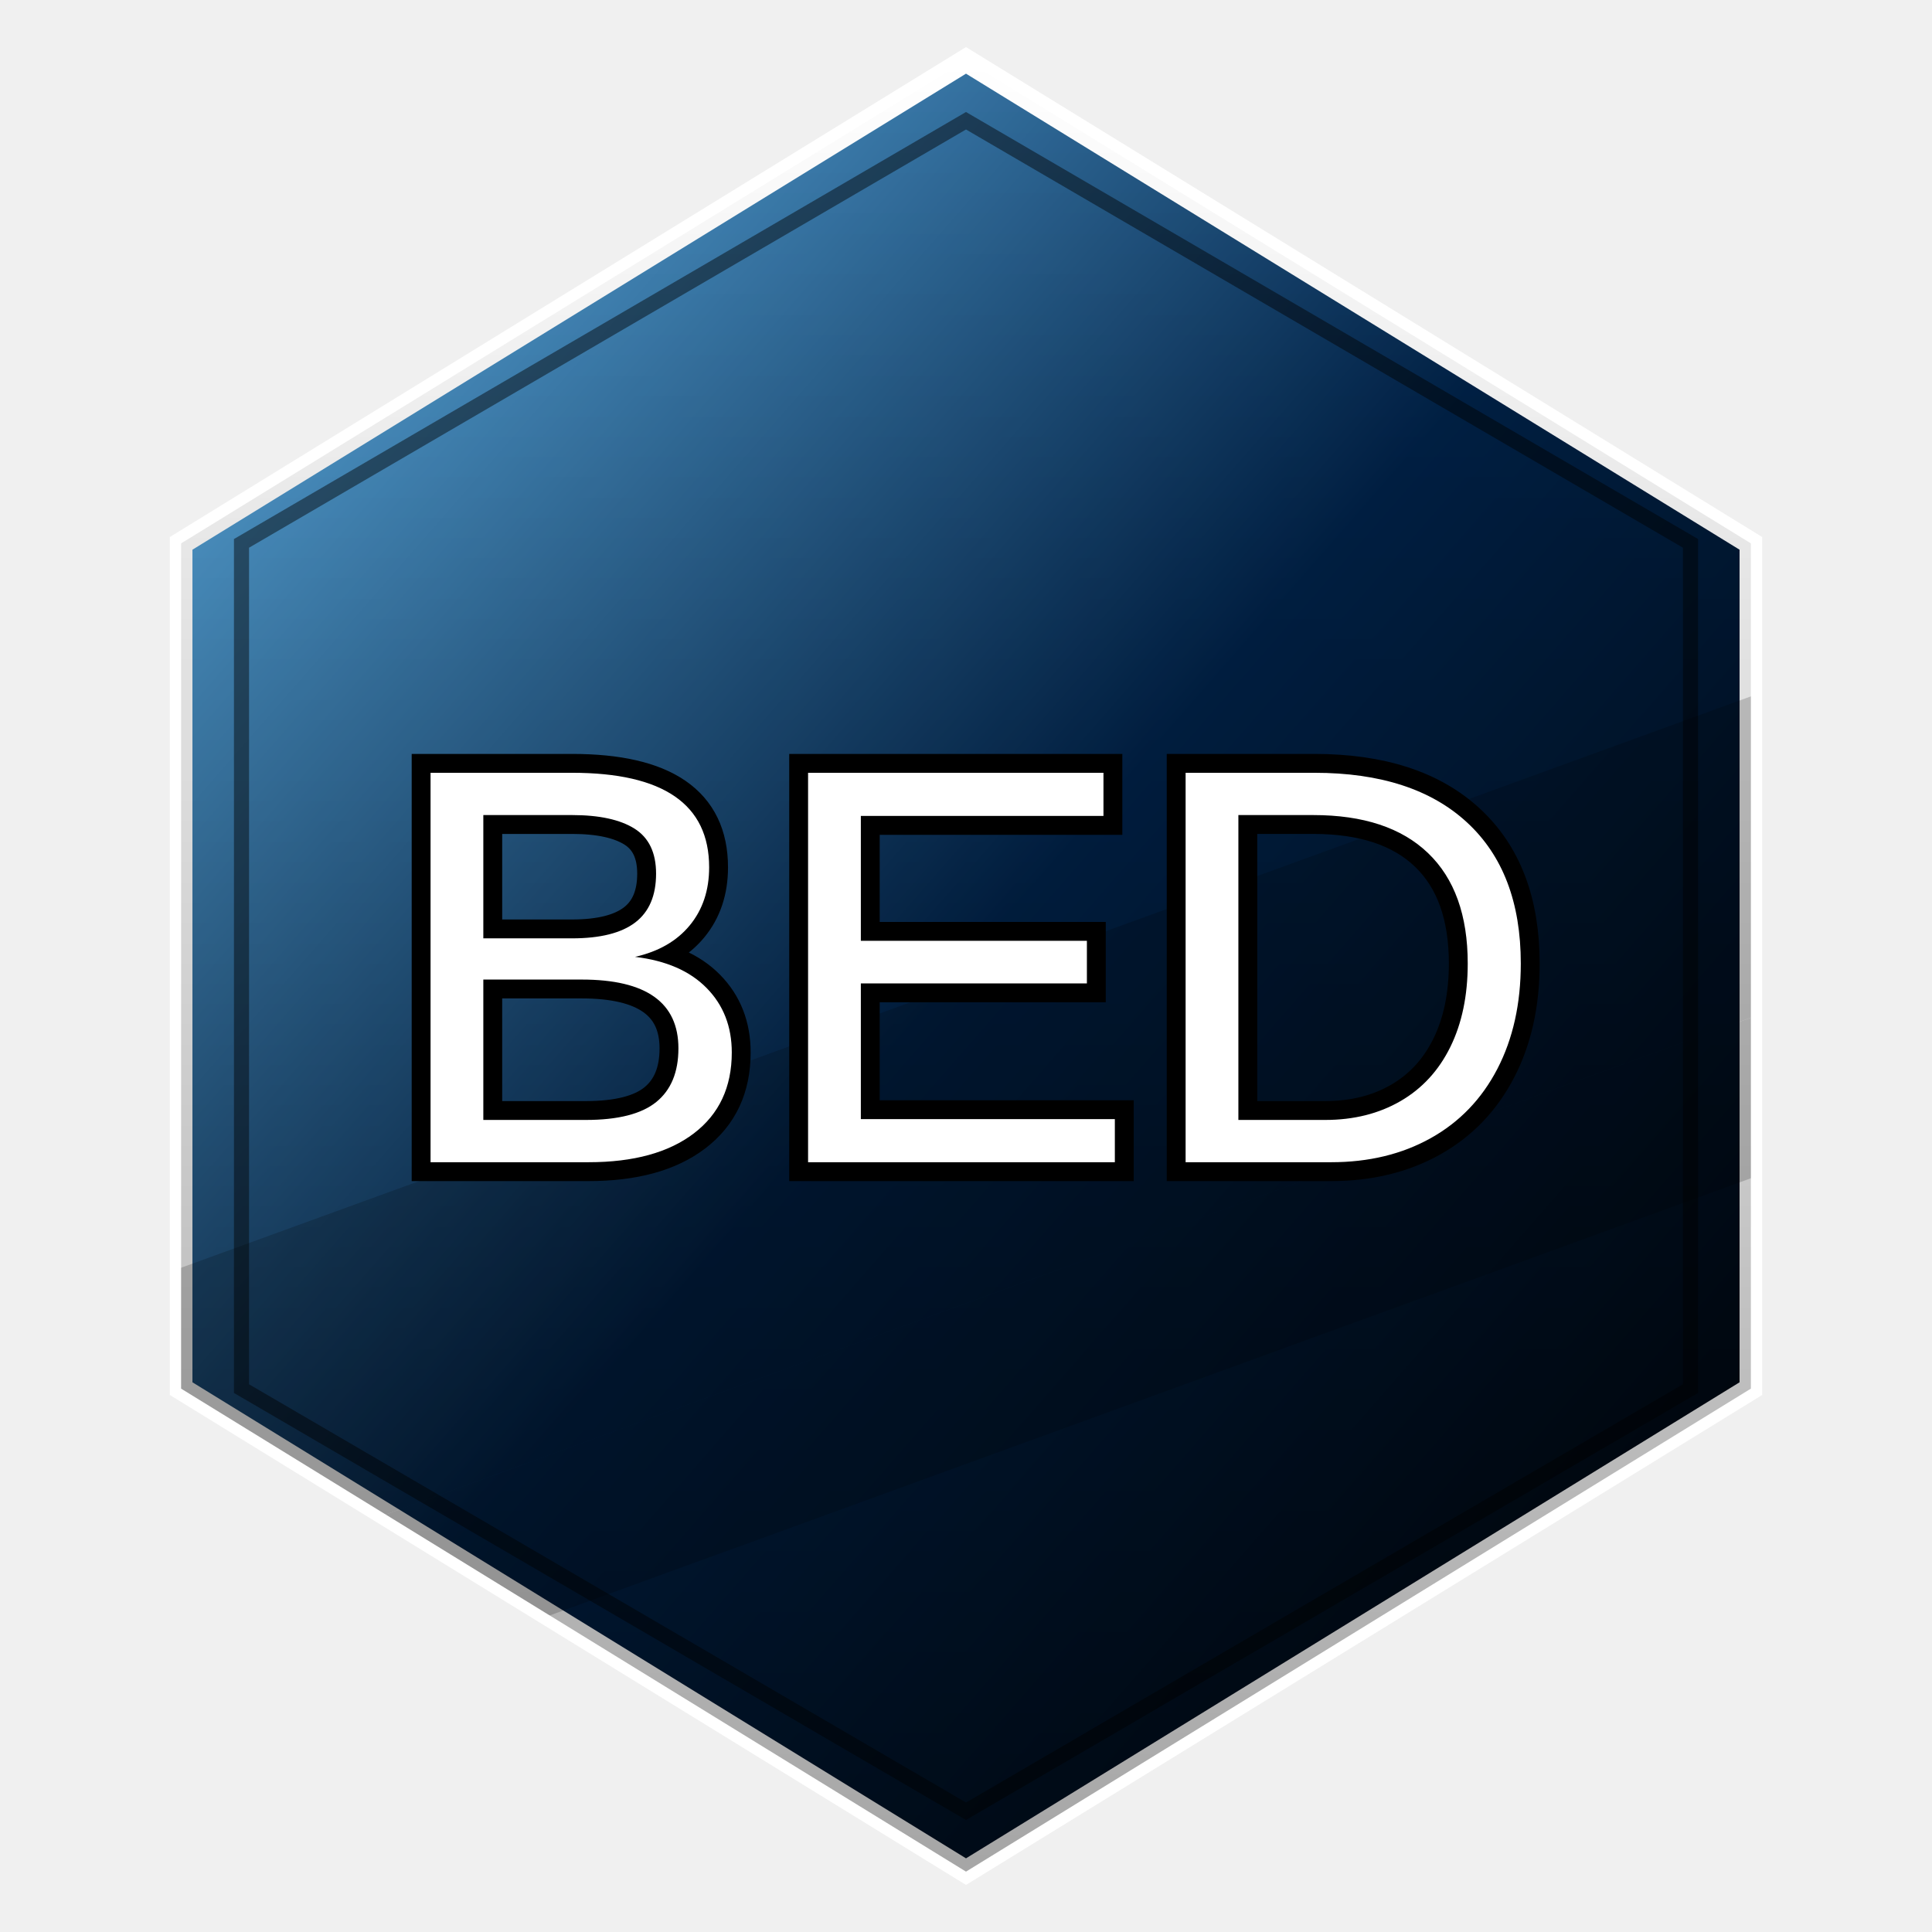
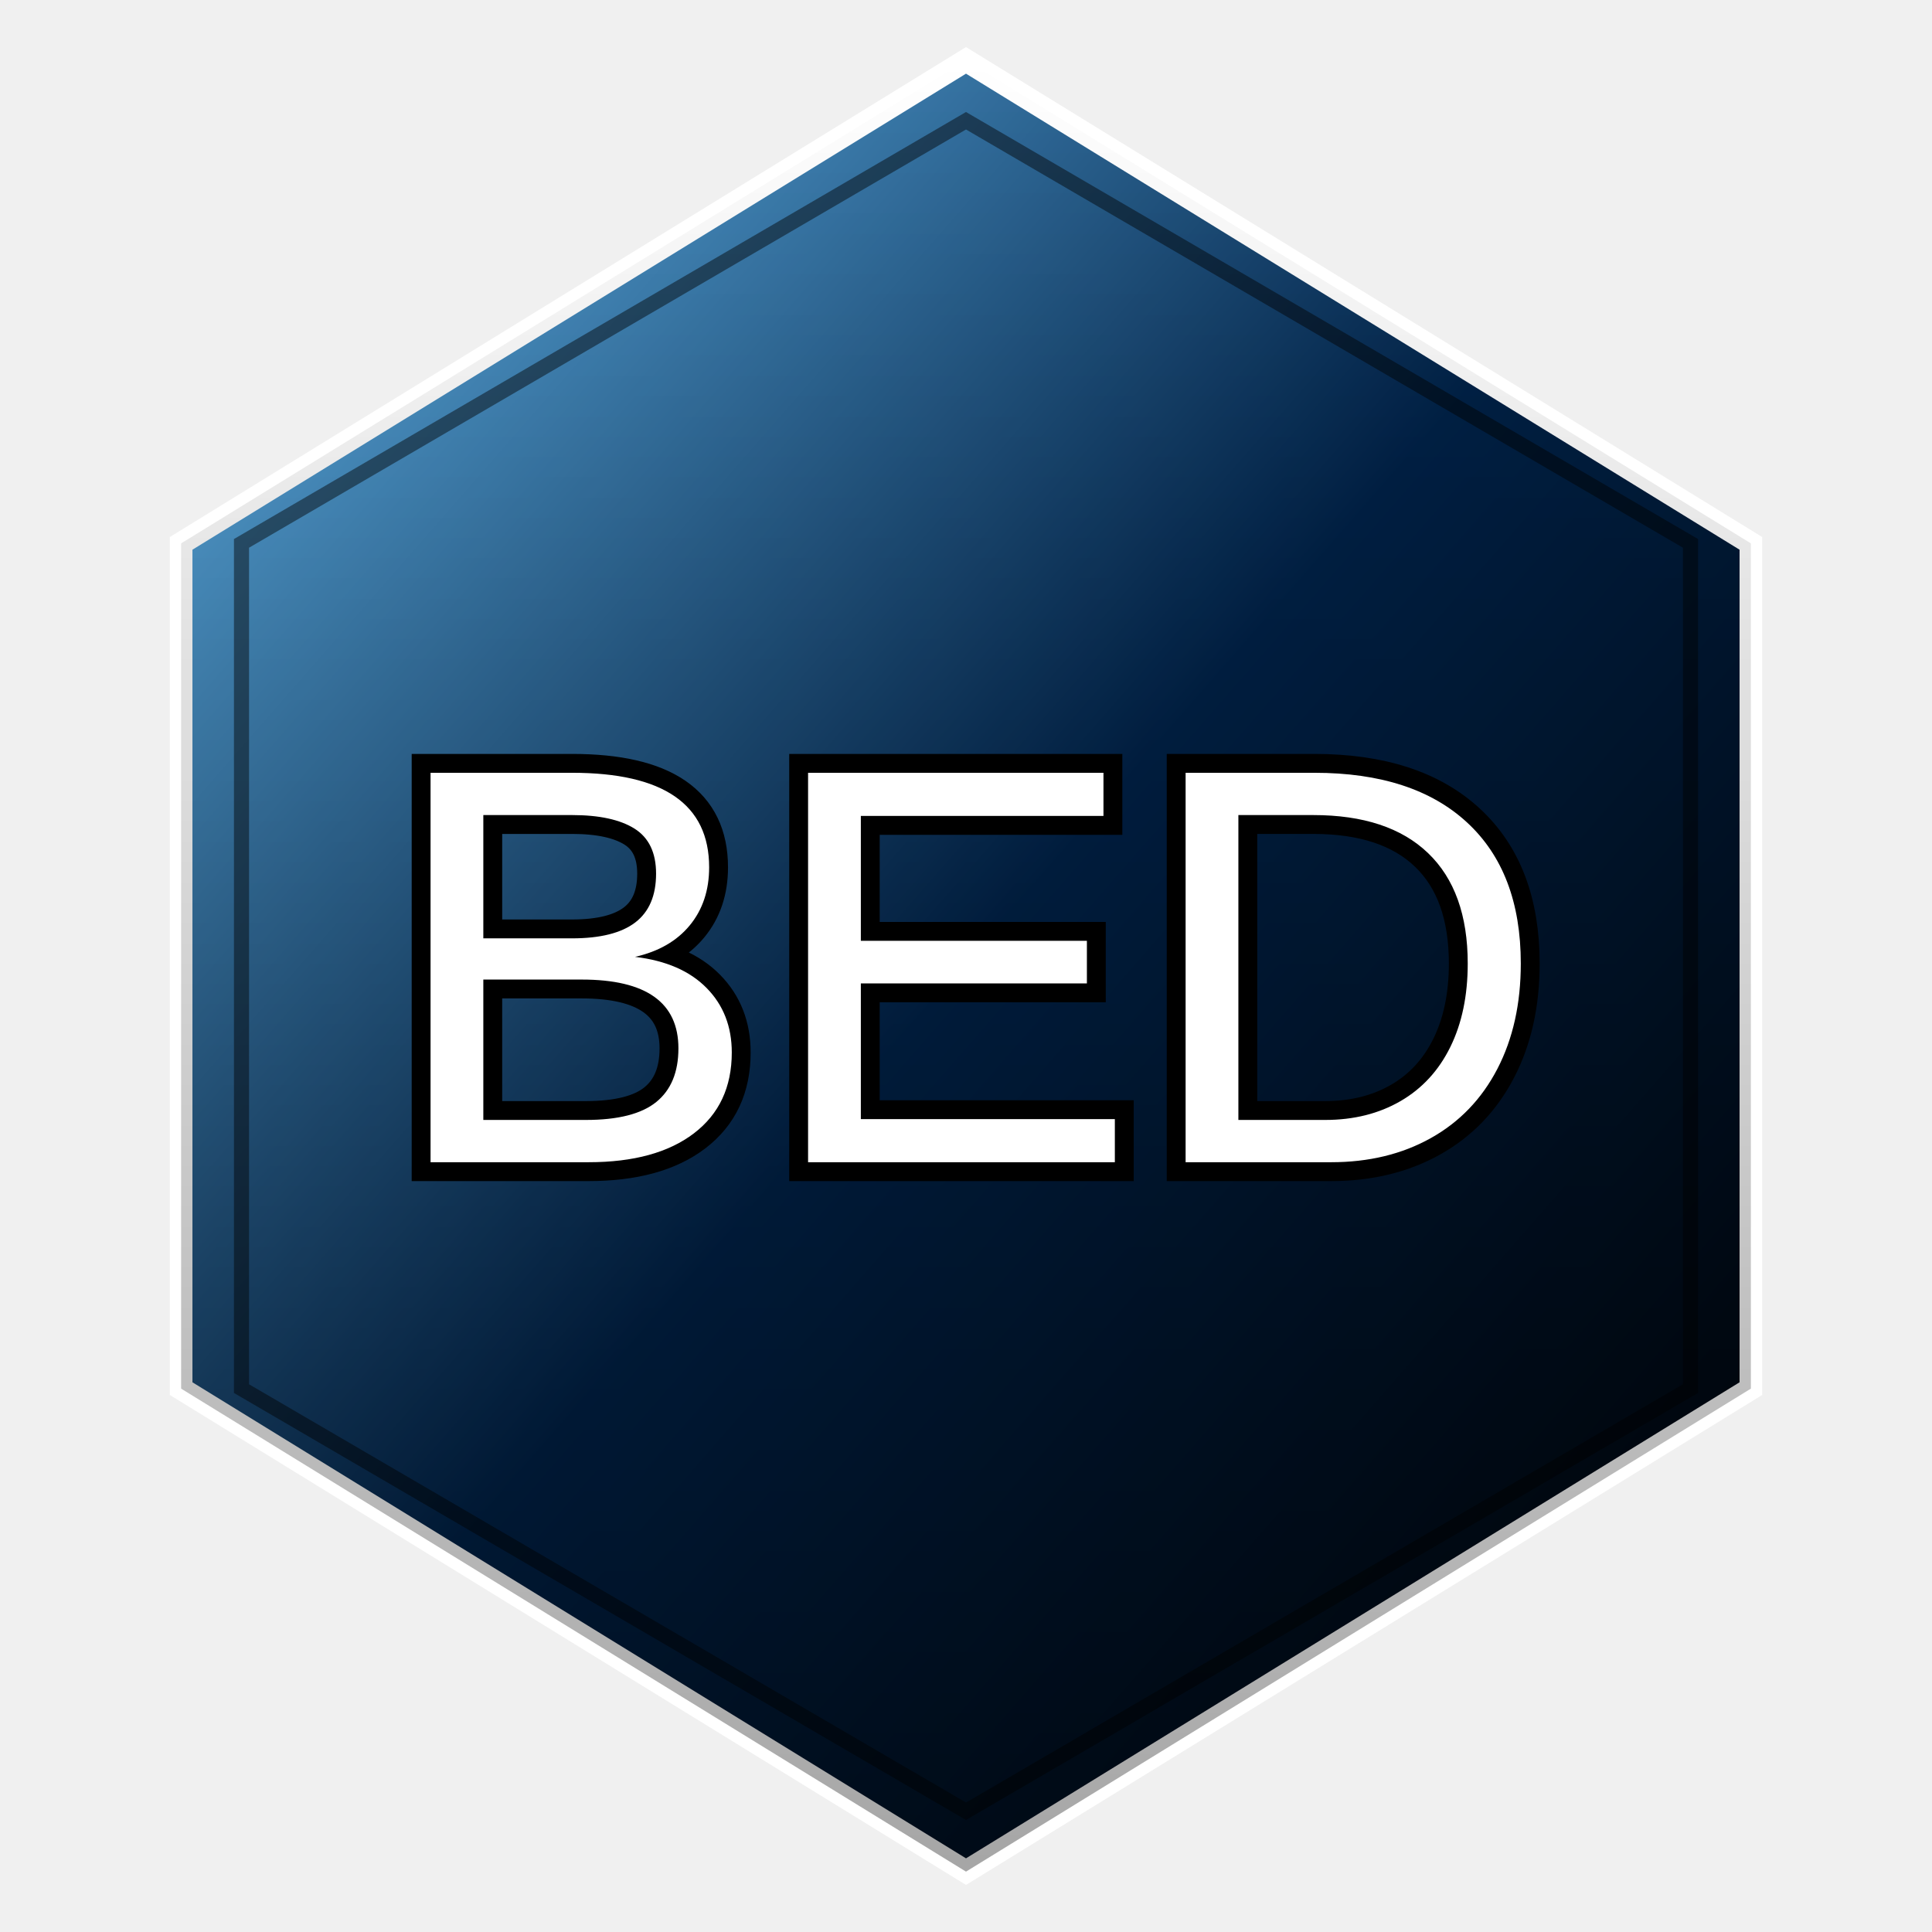
<svg xmlns="http://www.w3.org/2000/svg" width="512" height="512" viewBox="0 0 512 512" version="1.1">
  <defs>
    <linearGradient id="bgGrad" x1="0%" y1="0%" x2="100%" y2="100%">
      <stop offset="0%" stop-color="#6CC6FF" />
      <stop offset="50%" stop-color="#002147" />
      <stop offset="100%" stop-color="#000000" />
    </linearGradient>
    <linearGradient id="innerGrad" x1="0%" y1="0%" x2="0%" y2="100%">
      <stop offset="0%" stop-color="#000000" stop-opacity="0.0" />
      <stop offset="100%" stop-color="#000000" stop-opacity="0.35" />
    </linearGradient>
    <clipPath id="hexClip">
      <polygon points="         256,16         464,144         464,368         256,496         48,368         48,144       " />
    </clipPath>
  </defs>
  <polygon points="256,16 464,144 464,368 256,496 48,368 48,144" fill="url(#bgGrad)" stroke="#ffffff" stroke-width="6" />
  <polygon points="256,32 448,144 448,368 256,480 64,368 64,144" fill="none" stroke="#000000" stroke-opacity="0.45" stroke-width="4" />
  <polygon points="256,16 464,144 464,368 256,496 48,368 48,144" fill="url(#innerGrad)" clip-path="url(#hexClip)" />
  <g opacity="0.18" clip-path="url(#hexClip)">
-     <rect x="-50" y="260" width="612" height="80" fill="#000000" transform="rotate(-20 256 256)" />
-     <rect x="-80" y="340" width="612" height="40" fill="#000000" transform="rotate(-20 256 256)" />
+     
+     
  </g>
  <text x="256" y="256" font-family="Arial Black, Arial, sans-serif" font-size="150" fill="#ffffff" text-anchor="middle" dominant-baseline="central" paint-order="stroke" stroke="#000000" stroke-width="10">
    BED
  </text>
</svg>
